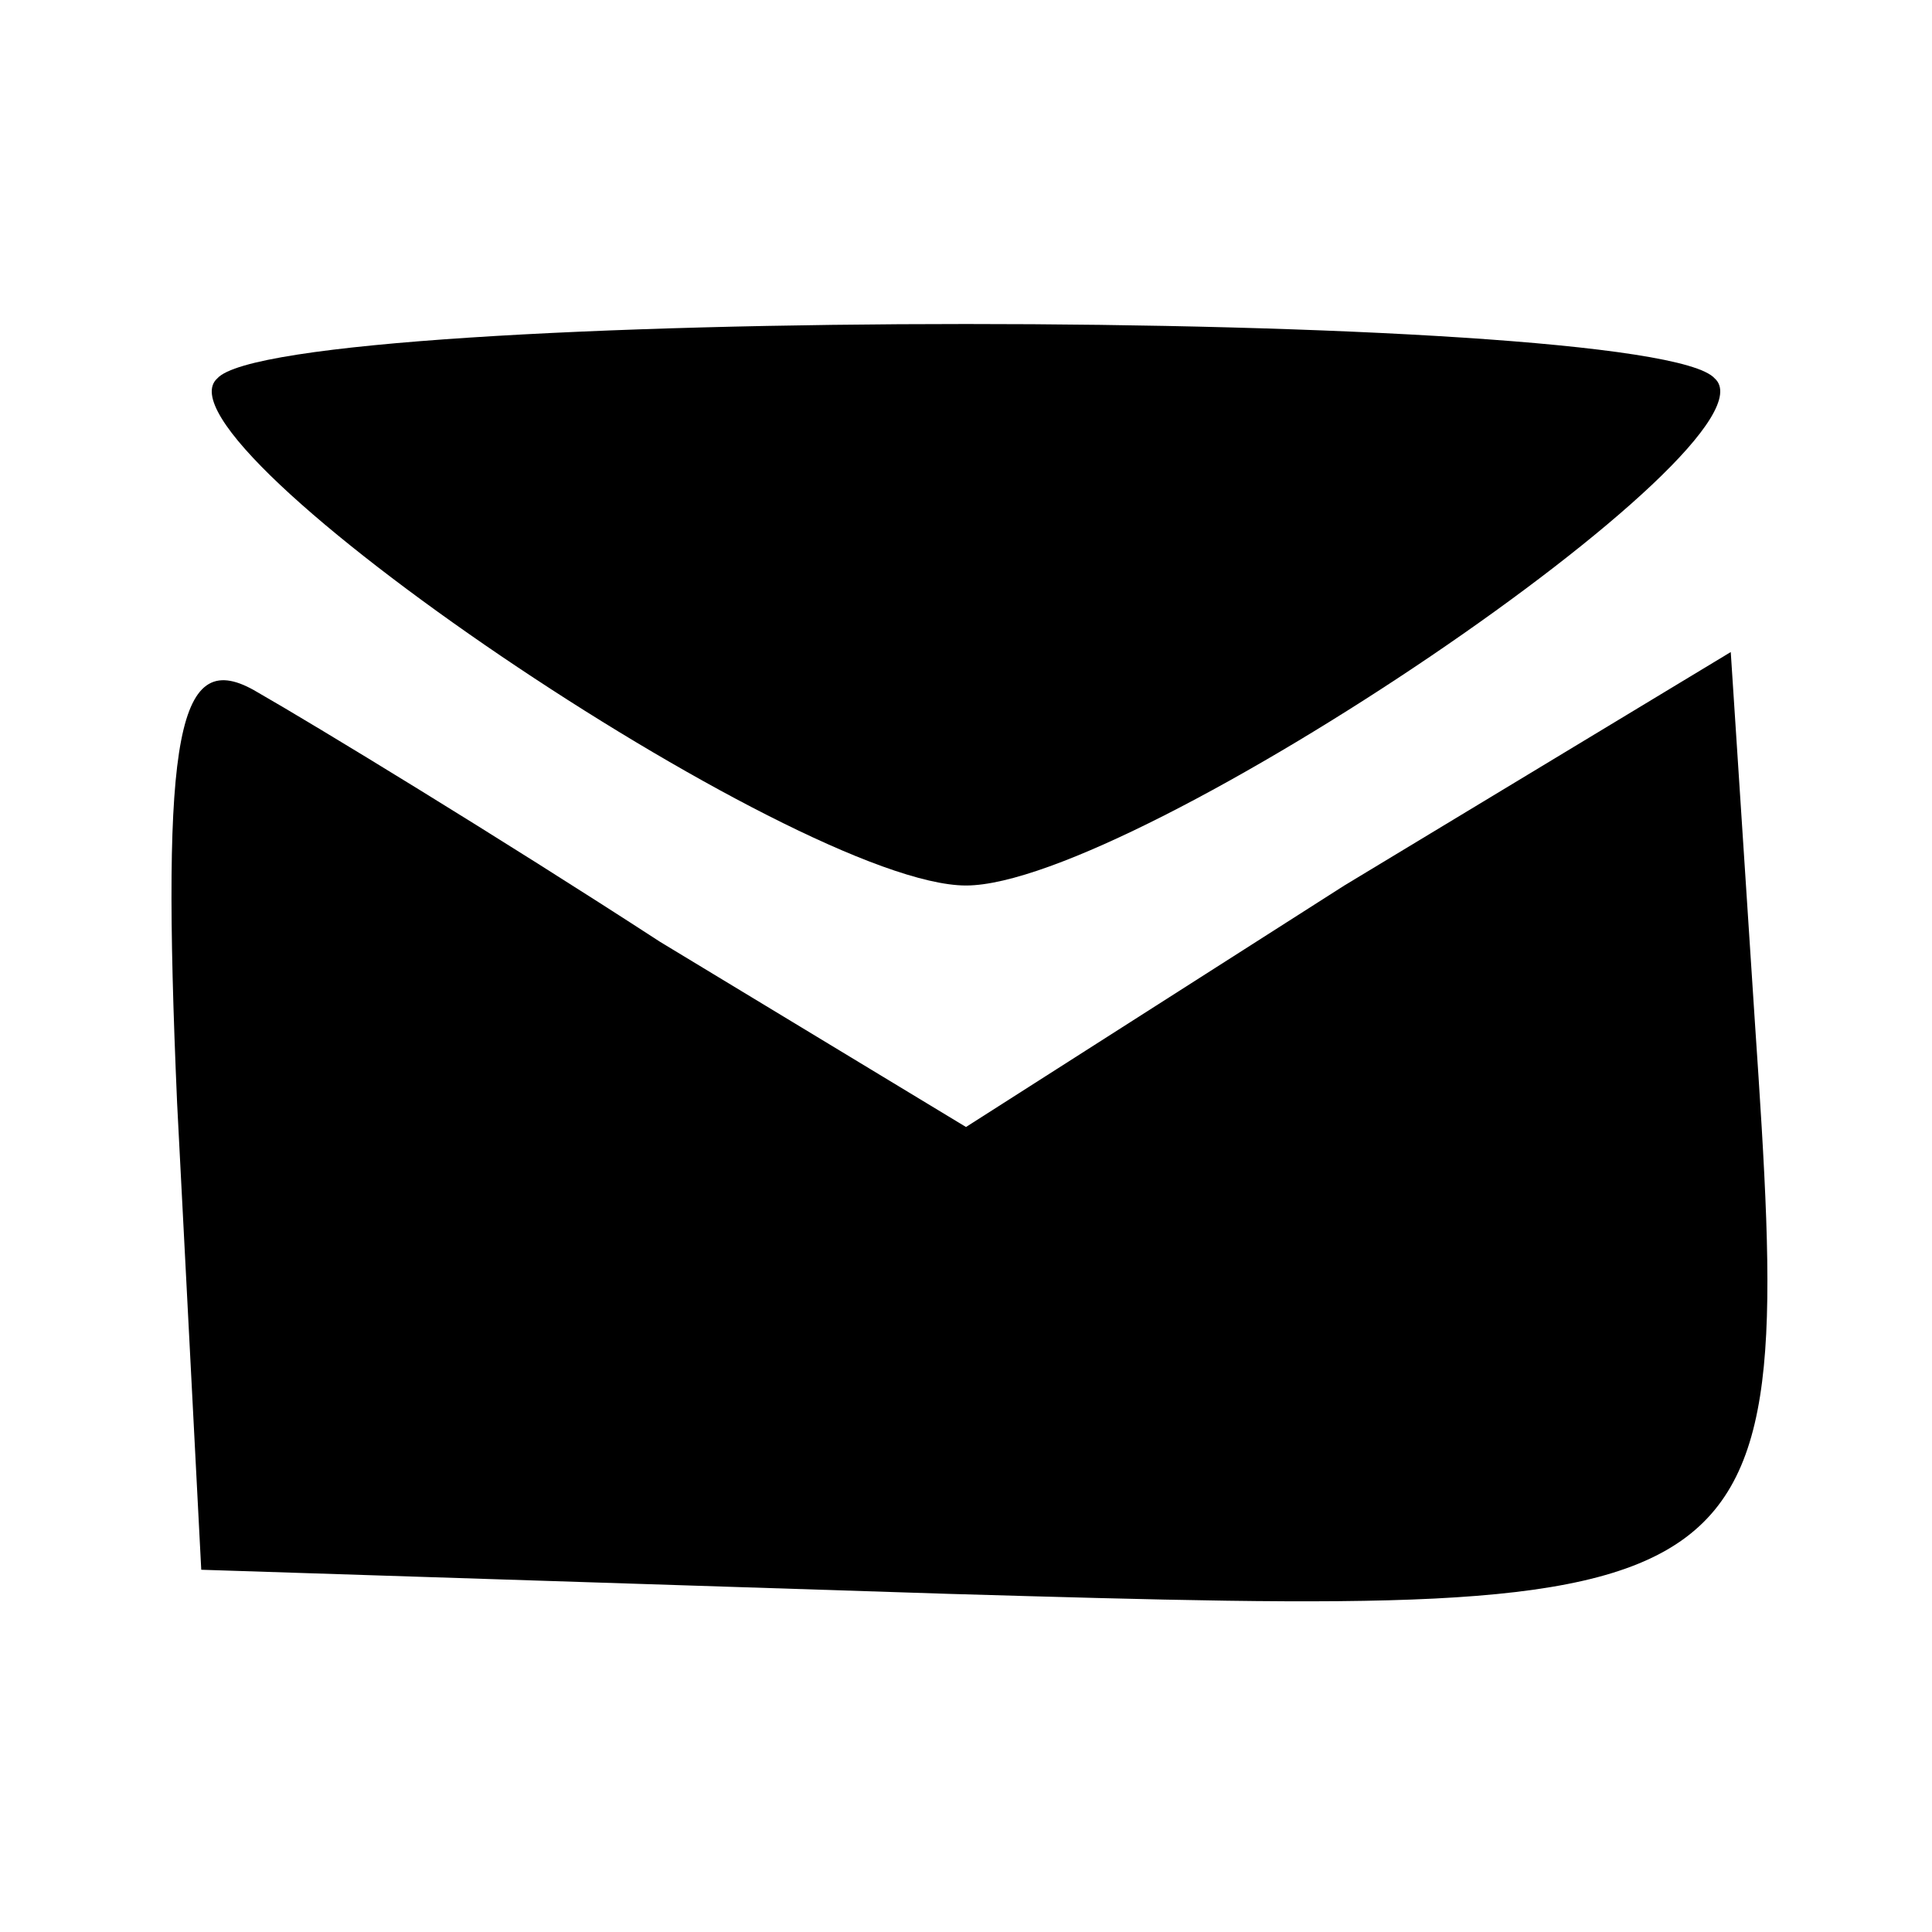
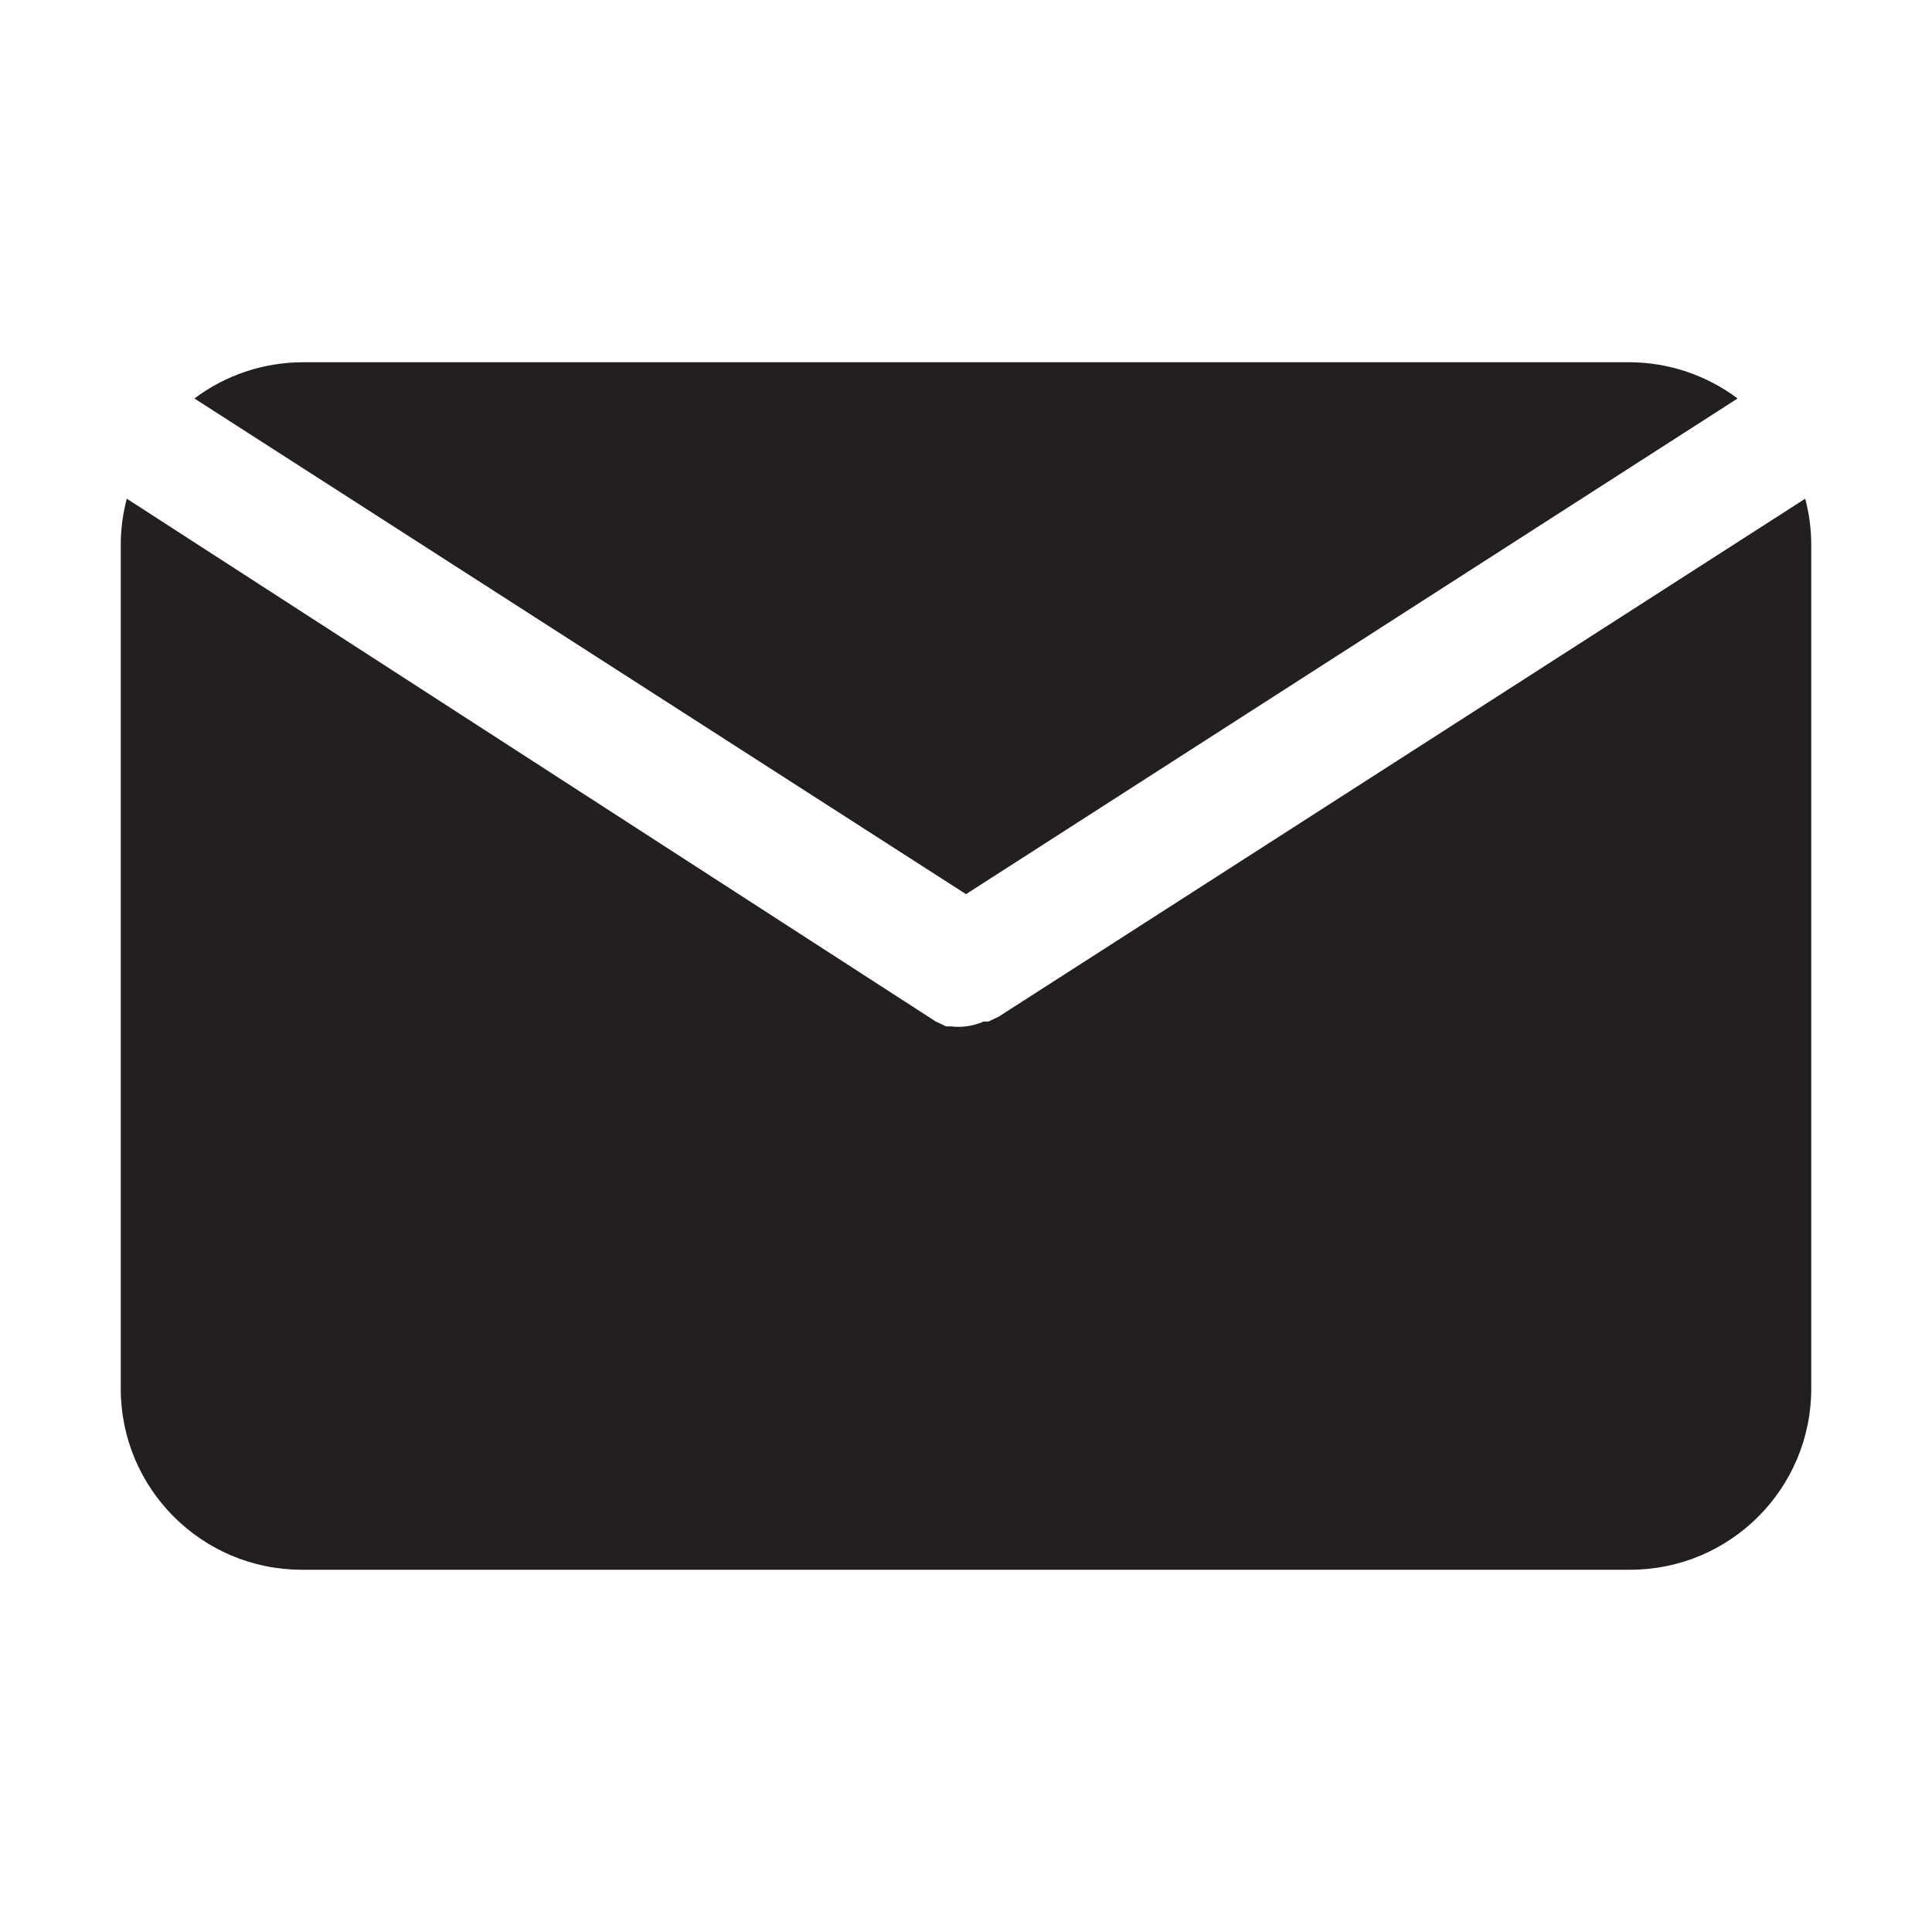
- <svg xmlns="http://www.w3.org/2000/svg" version="1.0" width="24pt" height="24pt" viewBox="0 0 24 24" preserveAspectRatio="xMidYMid meet">
-   <g transform="translate(0,24) scale(0.1,-0.1)" fill="#000000" stroke="none">
-     <path d="M27 193 c-9 -8 72 -63 93 -63 21 0 102 55 93 63 -8 9 -178 9 -186 0z" />
-     <path d="M22 103 l3 -58 93 -3 c104 -3 105 -3 100 71 l-3 46 -48 -29 -47 -30 -38 23 c-20 13 -43 27 -50 31 -10 6 -12 -5 -10 -51z" />
-   </g>
+ <svg xmlns="http://www.w3.org/2000/svg" width="24" height="24" viewBox="0 0 32 32" id="mail">
+   <path fill="#231f20" d="M16,14.81,28.78,6.6A3,3,0,0,0,27,6H5a3,3,0,0,0-1.78.6Z" />
+   <path fill="#231f20" d="M16.54,16.84h0l-.17.08-.08,0A1,1,0,0,1,16,17h0a1,1,0,0,1-.25,0l-.08,0-.17-.08h0L2.1,8.26A3,3,0,0,0,2,9V23a3,3,0,0,0,3,3H27a3,3,0,0,0,3-3V9a3,3,0,0,0-.1-.74Z" />
</svg>
